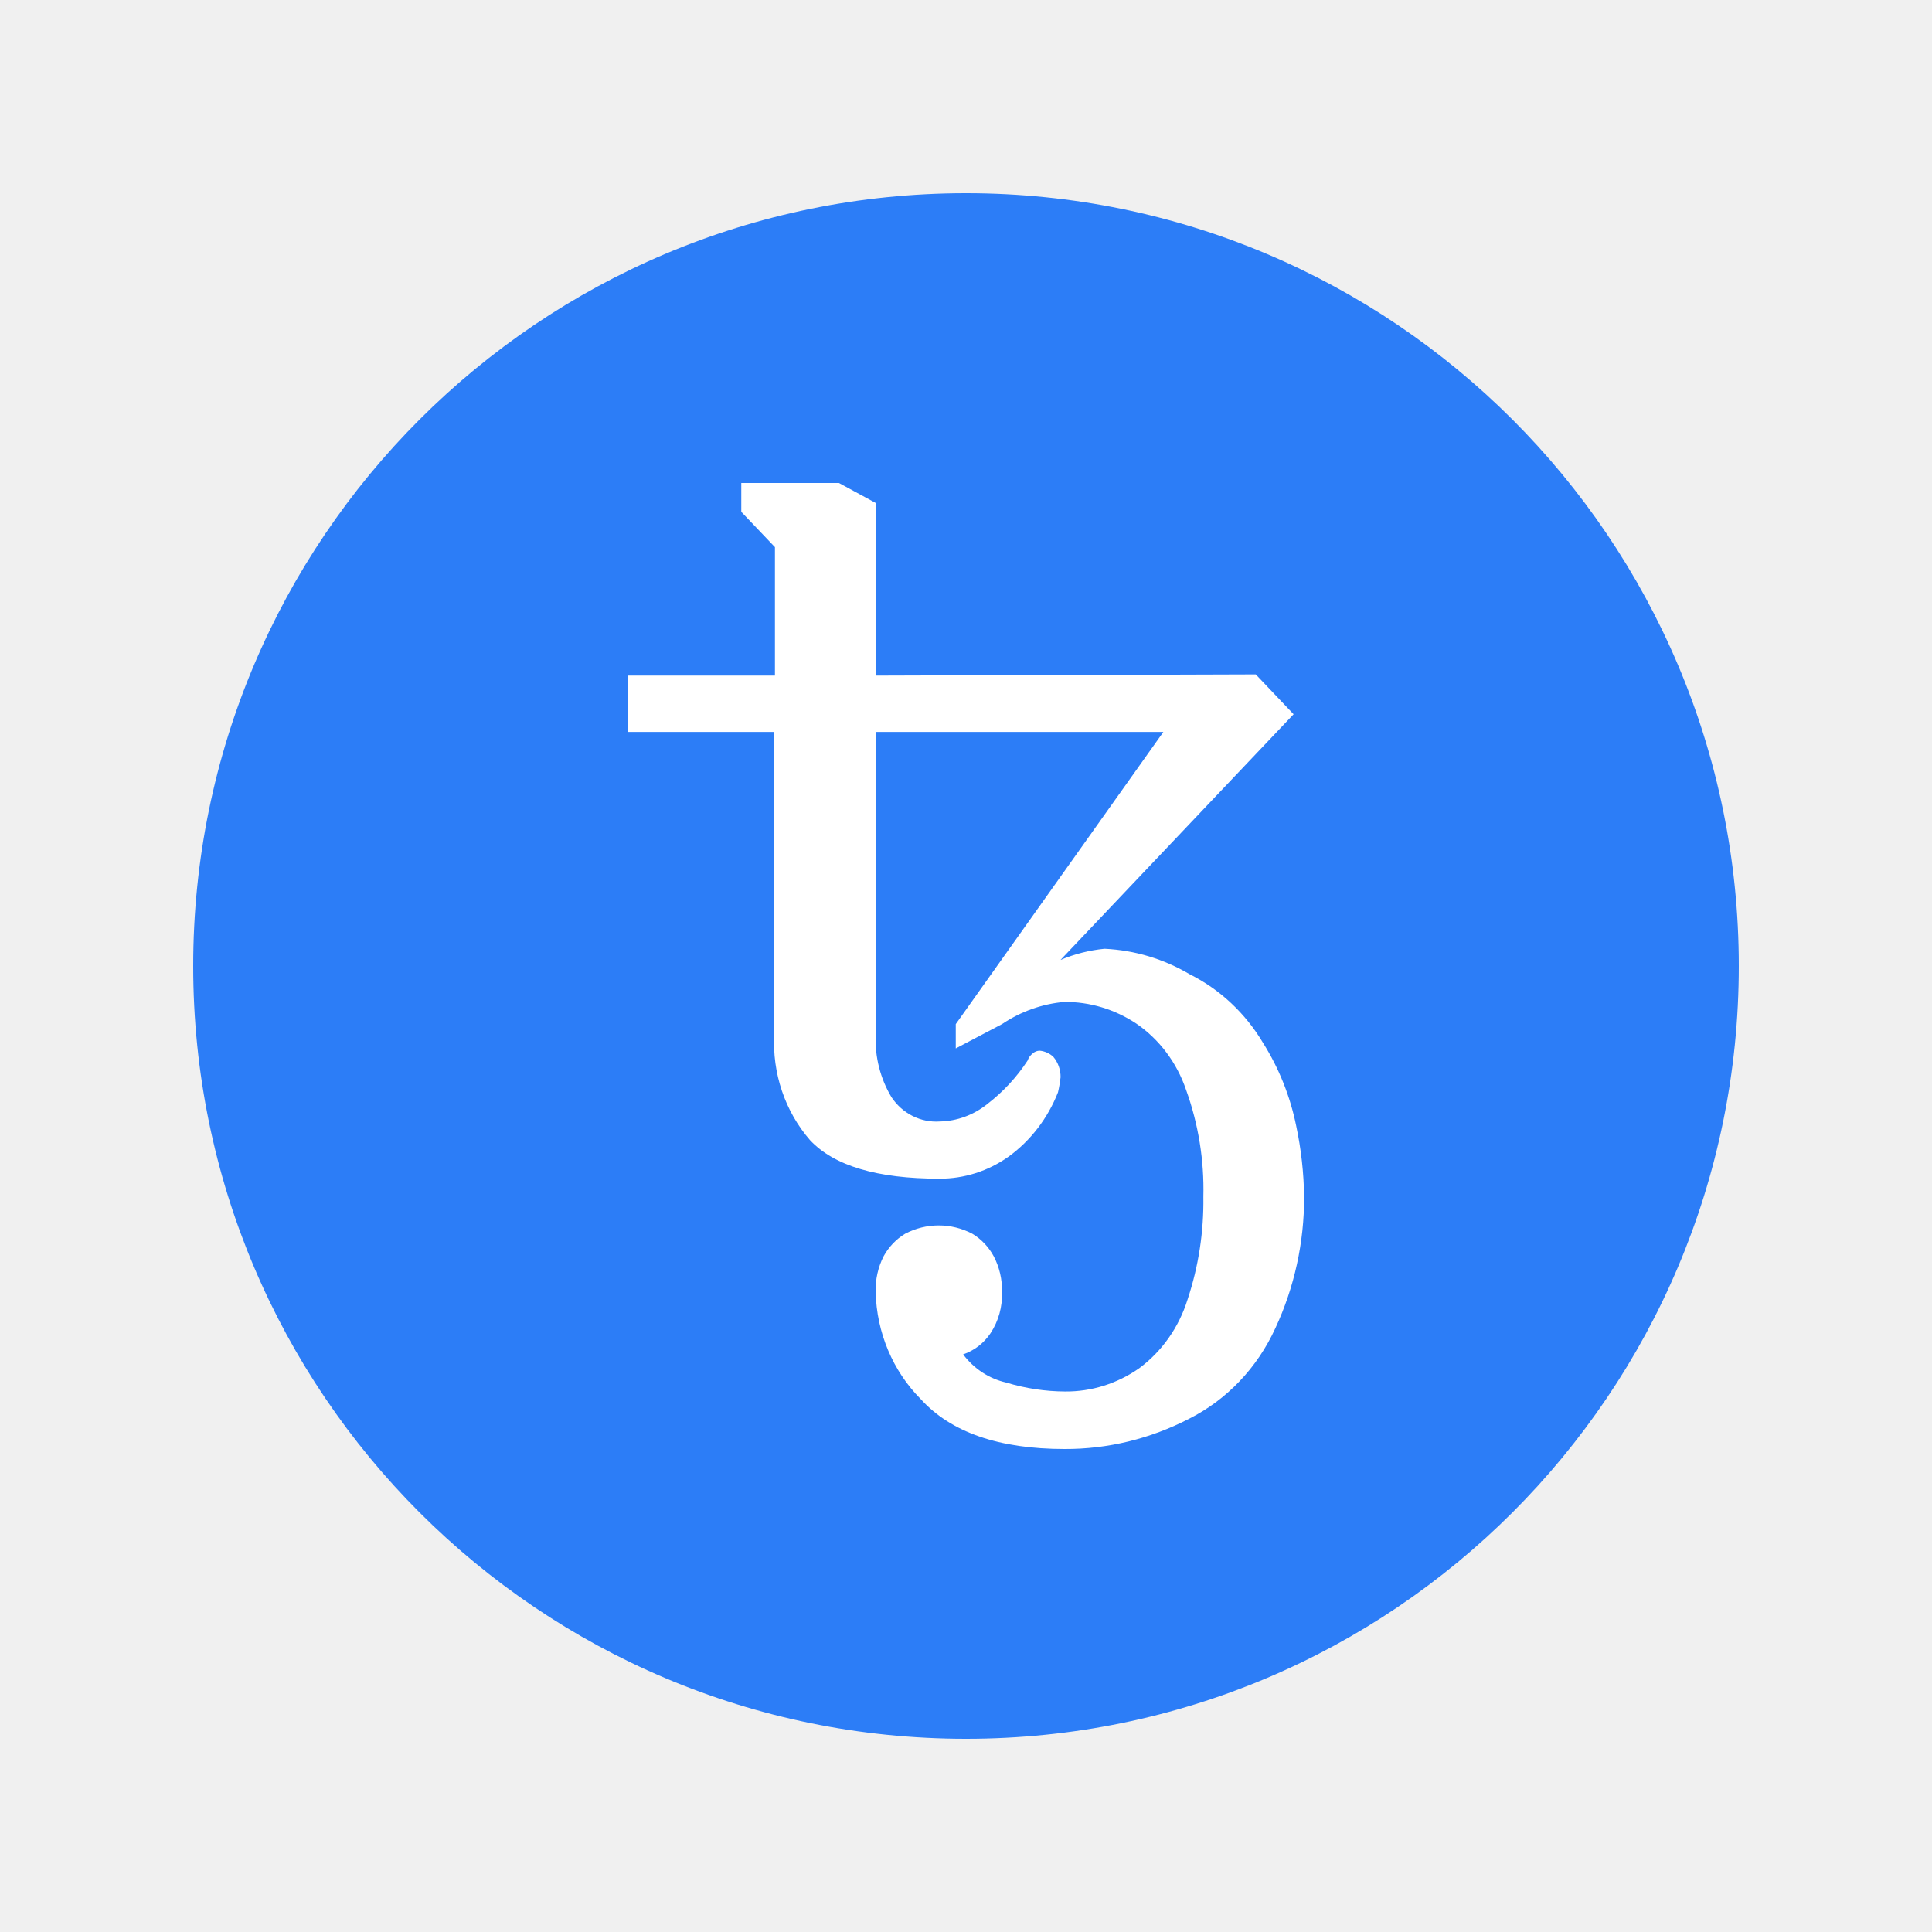
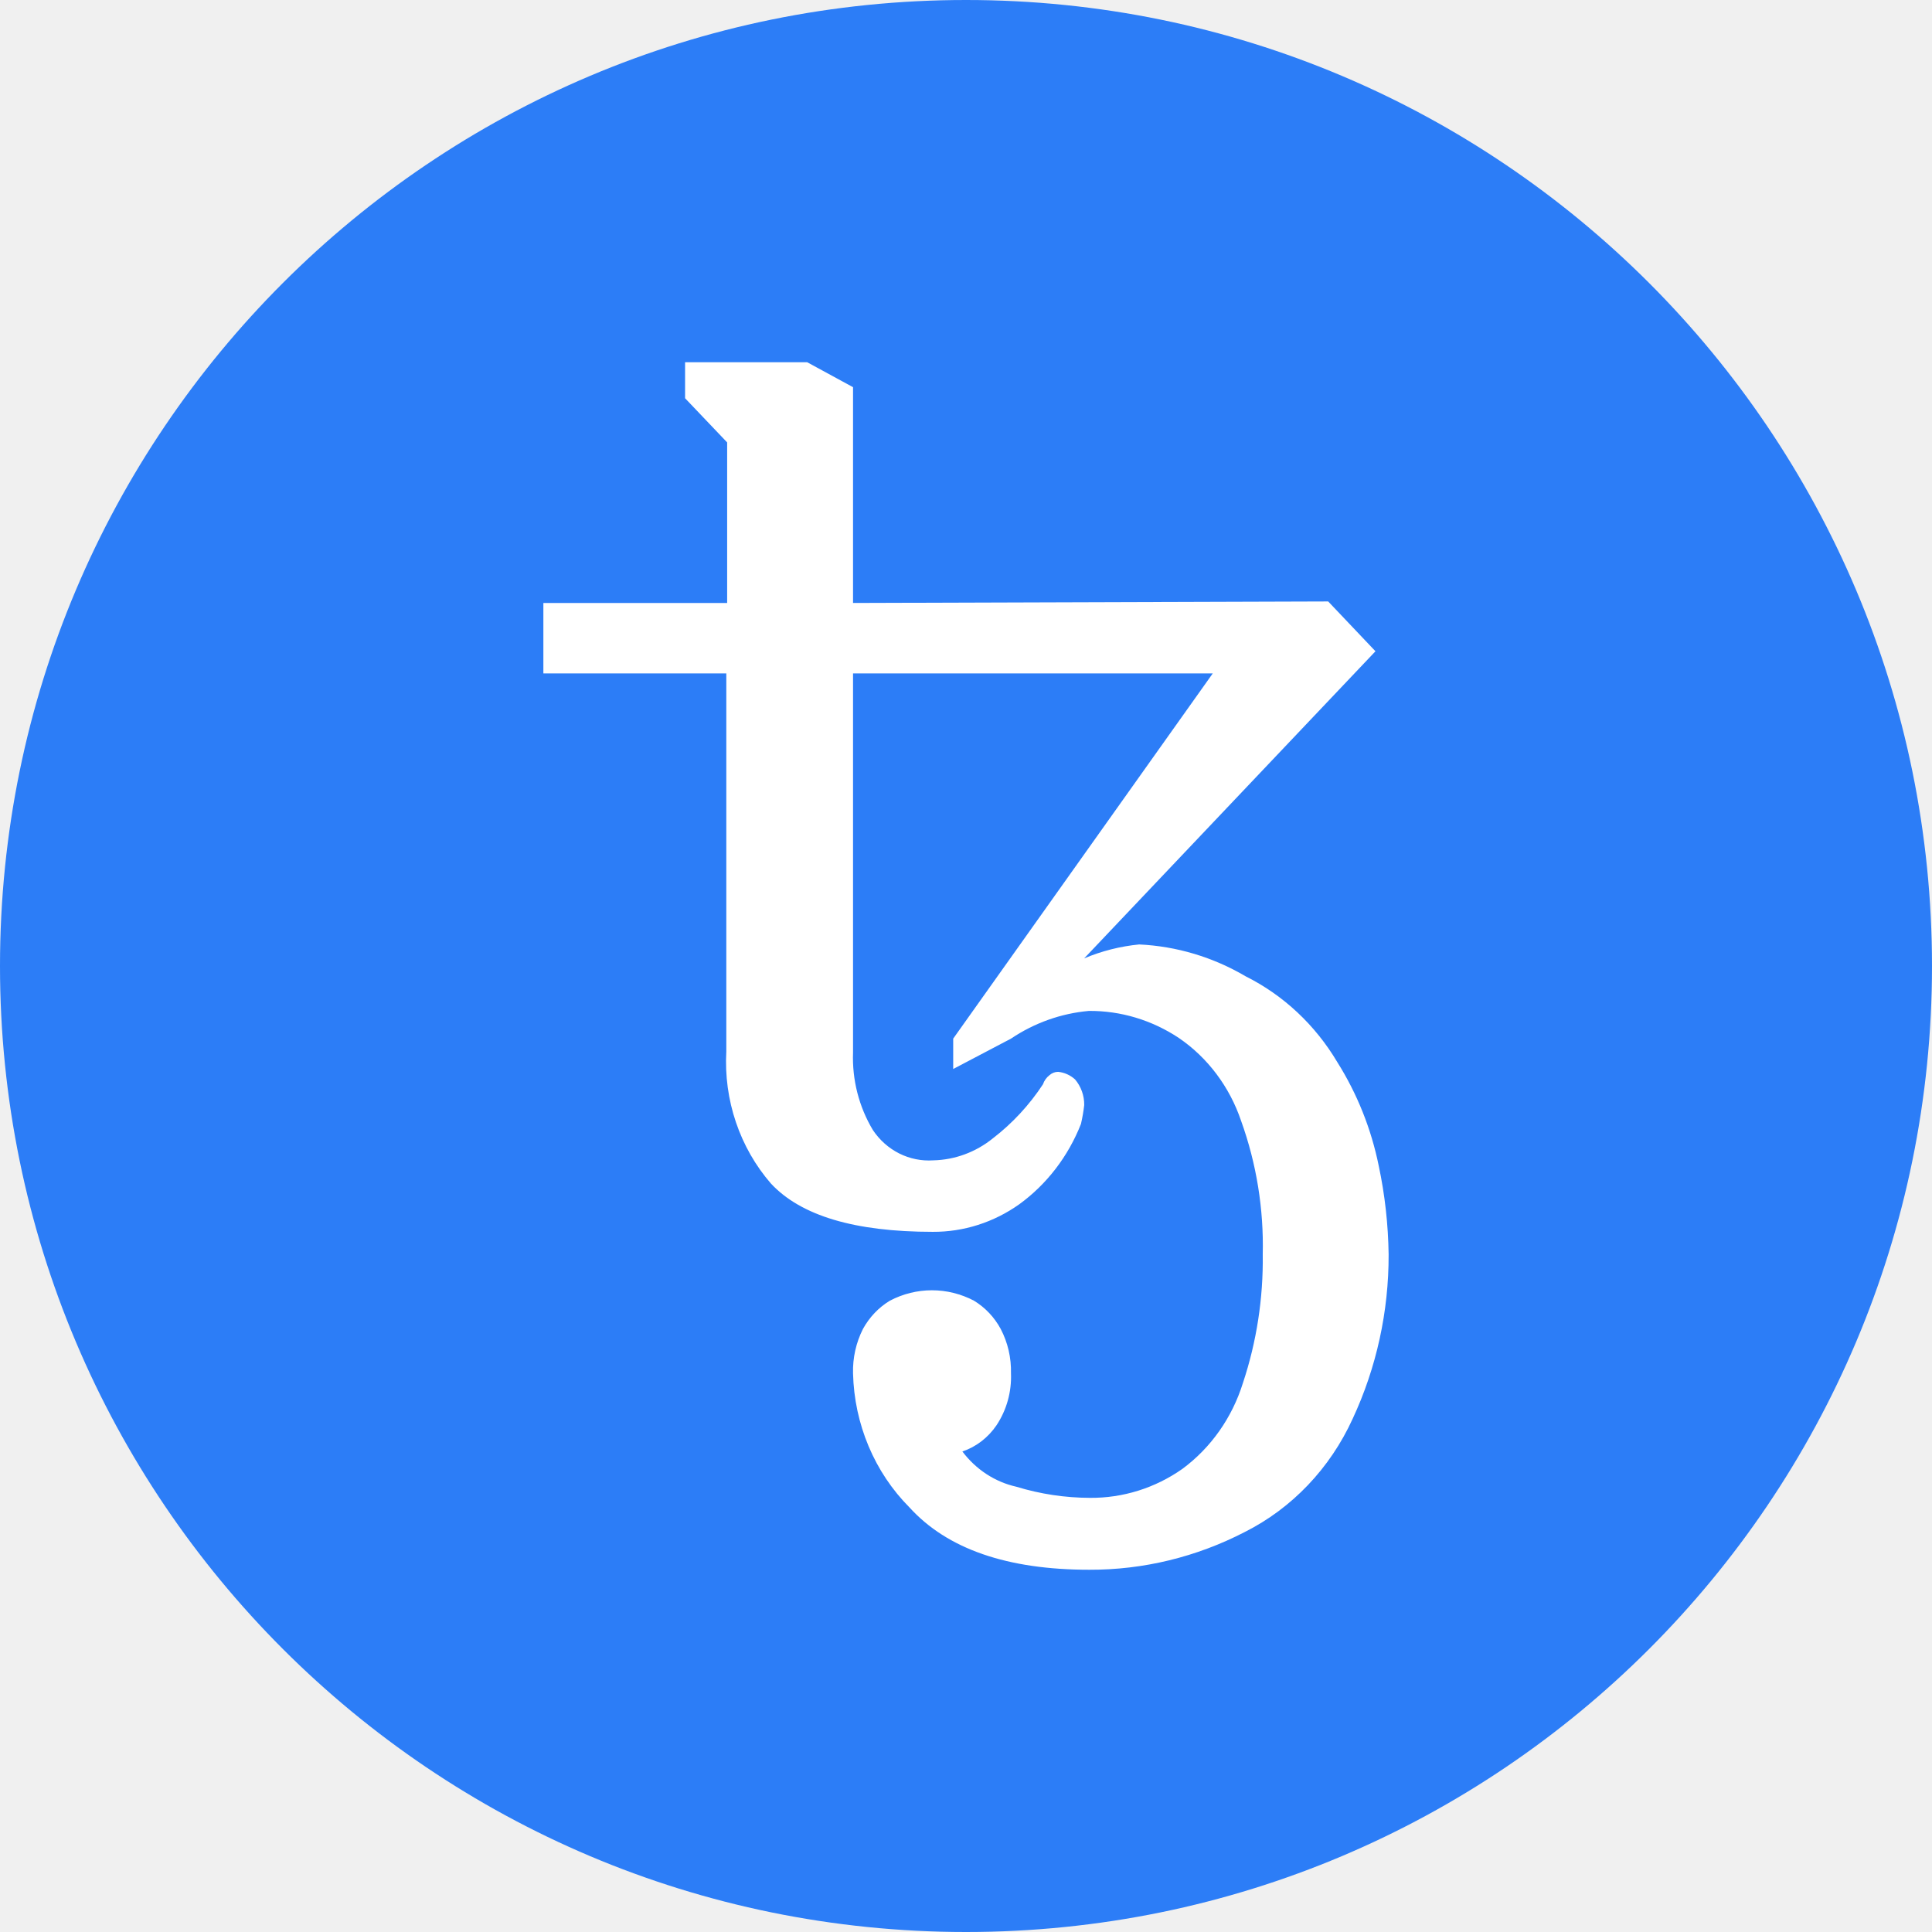
- <svg xmlns="http://www.w3.org/2000/svg" width="64" height="64" viewBox="0 0 64 64" fill="none">
-   <rect x="6.4" y="6.4" width="51.2" height="51.2" rx="25.6" fill="#2C7DF7" />
-   <path d="M35.269 48C33.093 48 31.504 47.45 30.503 46.35C29.576 45.419 29.038 44.141 29.007 42.794C28.996 42.386 29.086 41.98 29.269 41.619C29.44 41.307 29.686 41.048 29.984 40.869C30.329 40.688 30.71 40.594 31.097 40.594C31.483 40.594 31.864 40.688 32.209 40.869C32.506 41.047 32.752 41.307 32.92 41.619C33.108 41.979 33.202 42.384 33.192 42.794C33.211 43.284 33.077 43.767 32.81 44.169C32.588 44.498 32.27 44.742 31.905 44.865C32.262 45.343 32.768 45.673 33.334 45.8C33.968 45.993 34.624 46.092 35.283 46.095C36.157 46.103 37.012 45.834 37.738 45.325C38.491 44.767 39.052 43.969 39.339 43.05C39.703 41.956 39.88 40.803 39.863 39.645C39.893 38.437 39.699 37.235 39.291 36.105C38.985 35.201 38.404 34.428 37.638 33.905C36.925 33.432 36.098 33.184 35.255 33.19C34.521 33.255 33.812 33.508 33.192 33.925L31.661 34.73V33.925L38.538 24.246H29.007V34.29C28.98 35.015 29.163 35.731 29.531 36.345C29.709 36.612 29.95 36.827 30.231 36.968C30.512 37.109 30.822 37.172 31.132 37.15C31.706 37.138 32.26 36.933 32.715 36.565C33.229 36.169 33.677 35.686 34.039 35.135C34.072 35.038 34.132 34.955 34.212 34.895C34.276 34.837 34.357 34.805 34.442 34.805C34.607 34.821 34.764 34.891 34.89 35.005C35.049 35.192 35.136 35.434 35.133 35.685C35.114 35.853 35.086 36.02 35.047 36.185C34.708 37.045 34.141 37.784 33.412 38.314C32.735 38.795 31.936 39.049 31.119 39.045C29.055 39.045 27.626 38.618 26.83 37.765C26.421 37.293 26.106 36.741 25.903 36.14C25.7 35.539 25.613 34.901 25.648 34.265V24.246H20.8V22.38H25.671V18.125L24.556 16.954V16H27.791L29.007 16.66V22.38L41.598 22.34L42.852 23.66L35.131 31.799C35.597 31.602 36.089 31.478 36.589 31.429C37.58 31.475 38.547 31.764 39.411 32.274C40.412 32.773 41.255 33.563 41.842 34.55C42.367 35.385 42.739 36.316 42.938 37.295C43.102 38.067 43.19 38.854 43.2 39.645C43.205 41.154 42.879 42.644 42.247 44C41.647 45.313 40.639 46.371 39.387 47C38.106 47.662 36.697 48.005 35.269 48Z" fill="white" />
+ <svg xmlns="http://www.w3.org/2000/svg" width="32" height="32" viewBox="0 0 32 32" fill="none">
+   <rect width="32" height="32" rx="16" fill="#2C7DF7" />
+   <path d="M18.043 26C16.683 26 15.69 25.656 15.065 24.969C14.485 24.387 14.149 23.588 14.129 22.747C14.122 22.491 14.179 22.238 14.293 22.012C14.4 21.817 14.554 21.655 14.74 21.543C14.956 21.43 15.194 21.371 15.435 21.371C15.677 21.371 15.915 21.43 16.131 21.543C16.316 21.655 16.47 21.817 16.575 22.012C16.693 22.237 16.751 22.49 16.745 22.747C16.757 23.053 16.673 23.354 16.506 23.606C16.367 23.811 16.169 23.964 15.94 24.041C16.164 24.339 16.48 24.546 16.834 24.625C17.23 24.746 17.64 24.808 18.052 24.809C18.598 24.814 19.133 24.647 19.586 24.328C20.057 23.979 20.408 23.481 20.587 22.906C20.814 22.223 20.925 21.502 20.915 20.778C20.933 20.023 20.811 19.272 20.557 18.566C20.366 18.001 20.003 17.517 19.524 17.191C19.078 16.895 18.561 16.74 18.035 16.744C17.575 16.785 17.133 16.942 16.745 17.203L15.788 17.706V17.203L20.087 11.154H14.129V17.431C14.112 17.884 14.227 18.332 14.457 18.716C14.568 18.883 14.719 19.017 14.894 19.105C15.07 19.193 15.264 19.232 15.458 19.219C15.816 19.211 16.163 19.083 16.447 18.853C16.768 18.606 17.048 18.304 17.275 17.959C17.295 17.899 17.333 17.847 17.382 17.809C17.422 17.773 17.473 17.753 17.526 17.753C17.629 17.763 17.727 17.807 17.806 17.878C17.905 17.995 17.96 18.146 17.958 18.303C17.946 18.408 17.928 18.513 17.904 18.616C17.693 19.153 17.338 19.615 16.883 19.946C16.459 20.247 15.96 20.406 15.449 20.403C14.159 20.403 13.266 20.137 12.769 19.603C12.513 19.308 12.316 18.963 12.189 18.587C12.062 18.212 12.008 17.813 12.03 17.416V11.154H9V9.987H12.044V7.328L11.347 6.596V6H13.37L14.129 6.413V9.987L21.999 9.962L22.782 10.787L17.957 15.874C18.248 15.751 18.555 15.674 18.868 15.643C19.487 15.672 20.092 15.853 20.632 16.171C21.257 16.483 21.785 16.977 22.151 17.594C22.479 18.116 22.712 18.698 22.836 19.309C22.939 19.792 22.993 20.284 23 20.778C23.003 21.721 22.799 22.653 22.404 23.5C22.03 24.32 21.399 24.982 20.617 25.375C19.817 25.789 18.936 26.003 18.043 26Z" fill="white" />
</svg>
